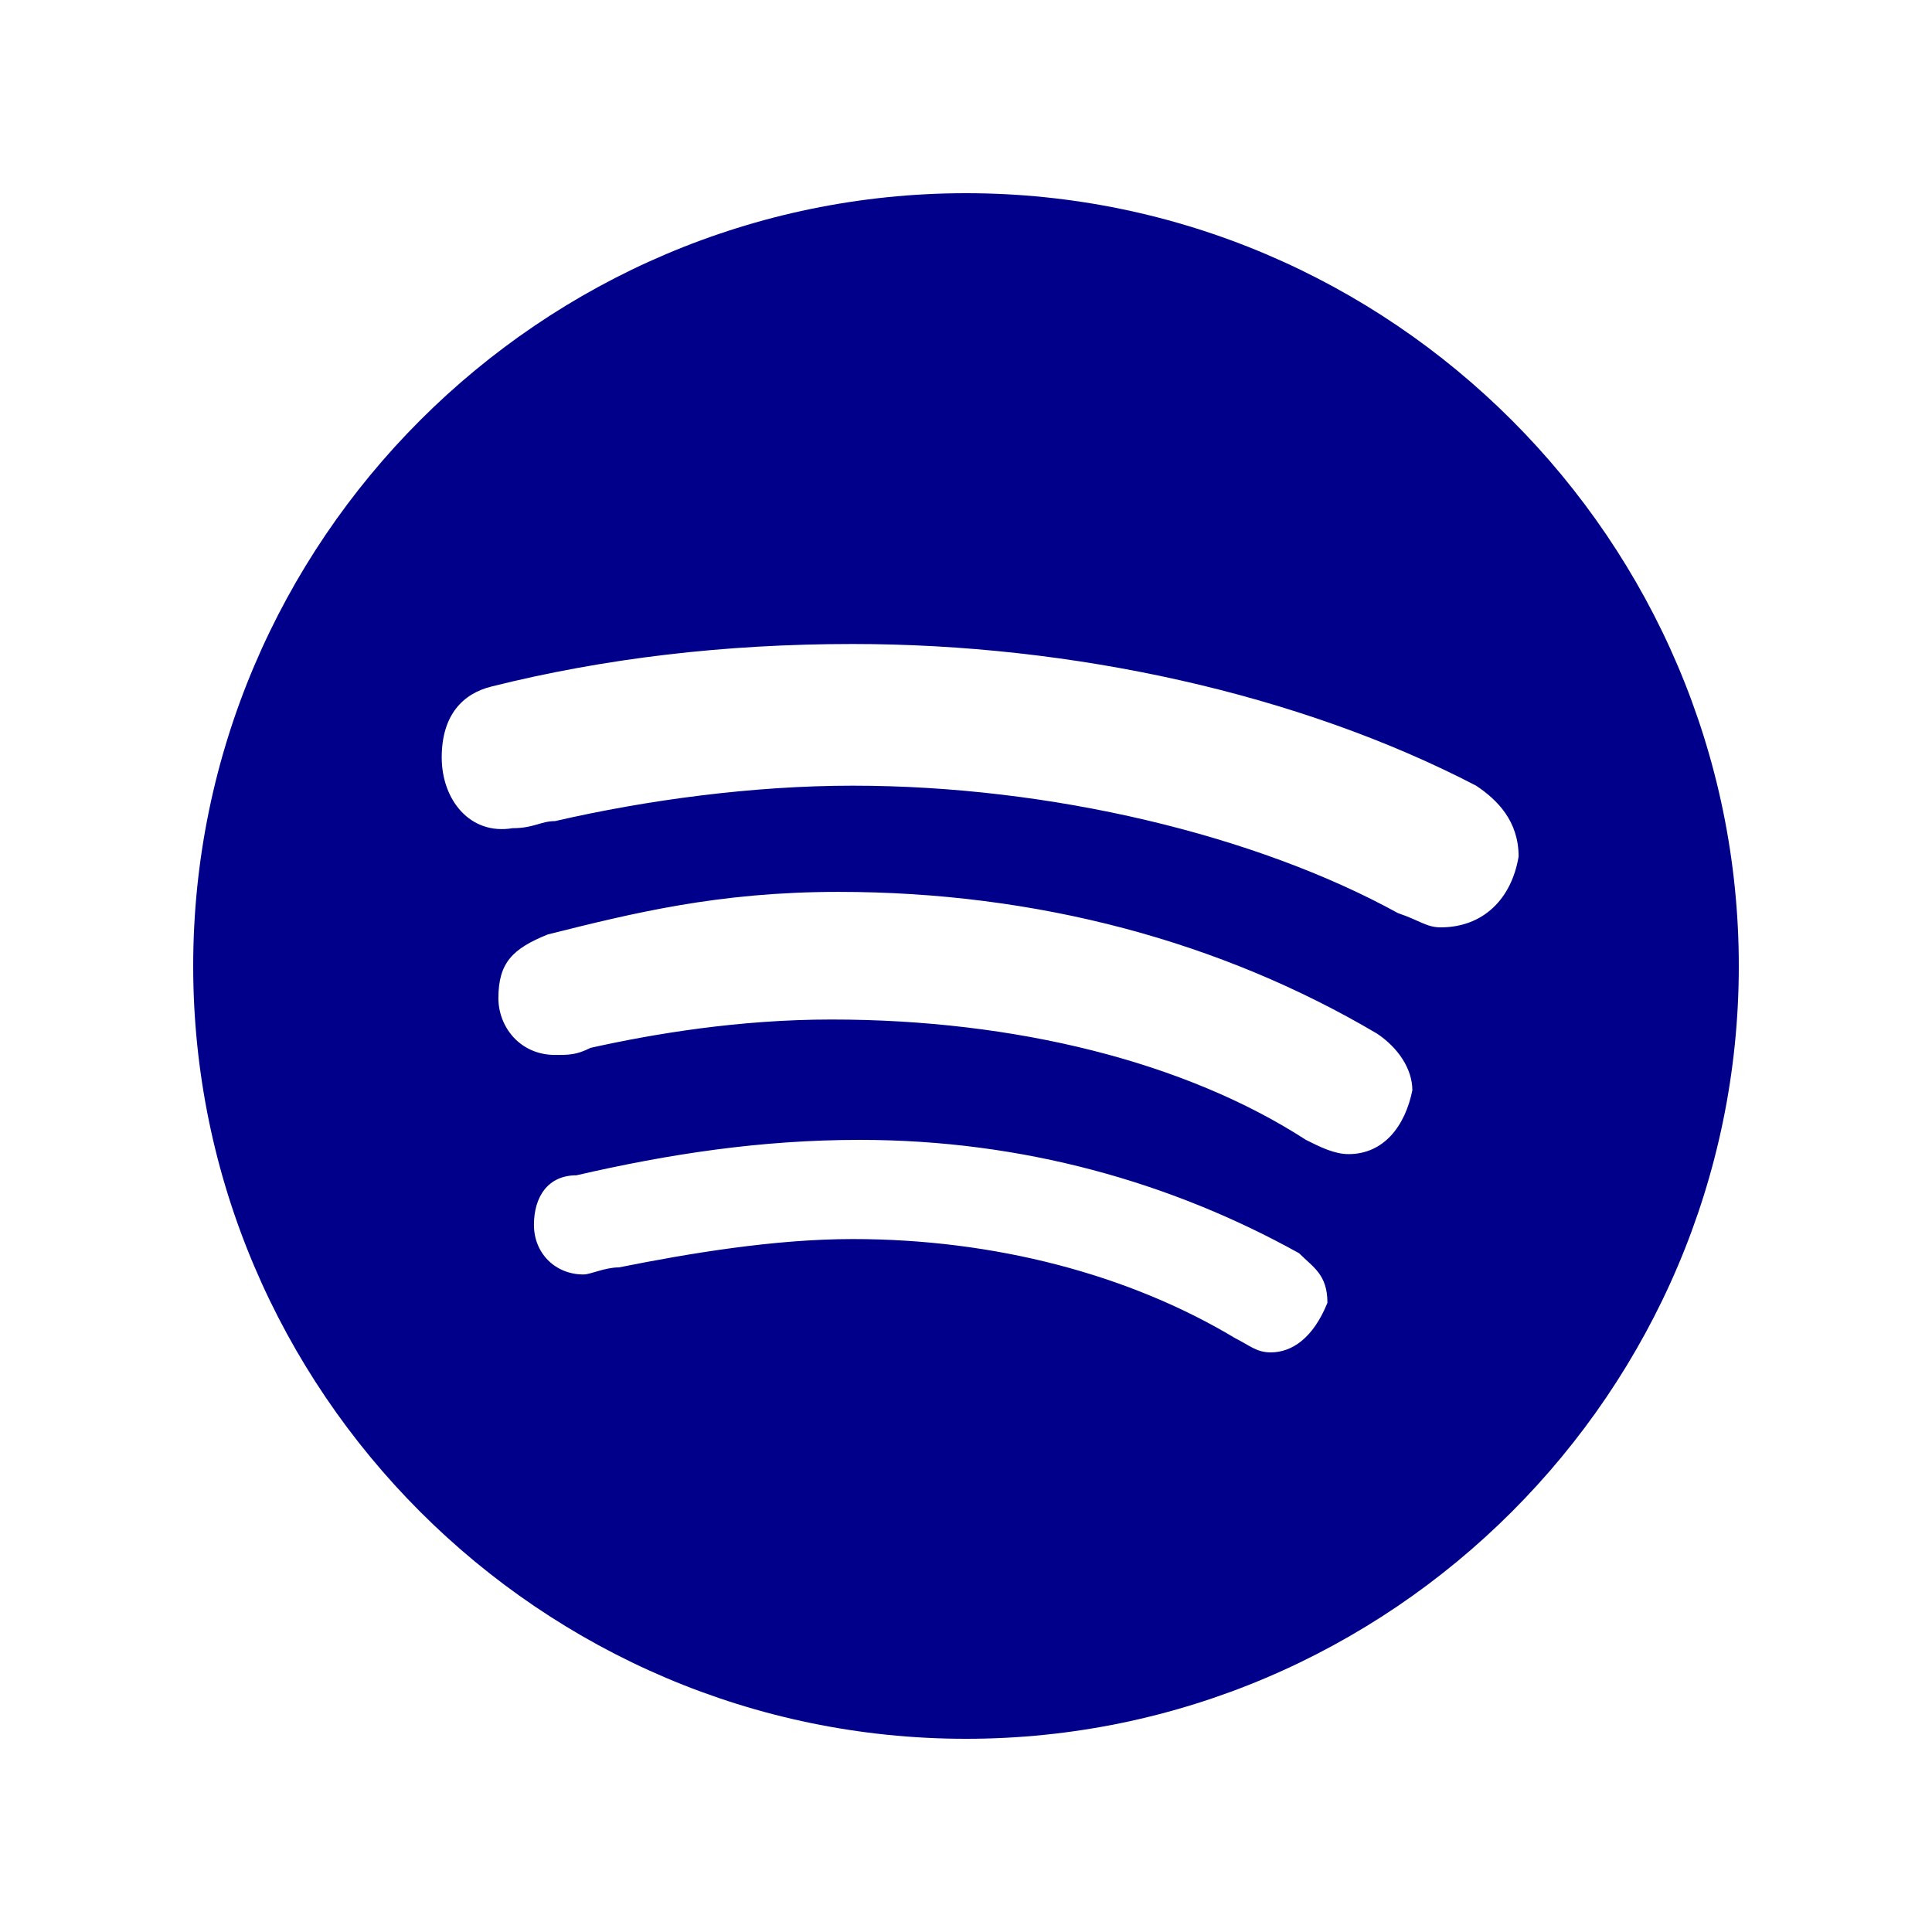
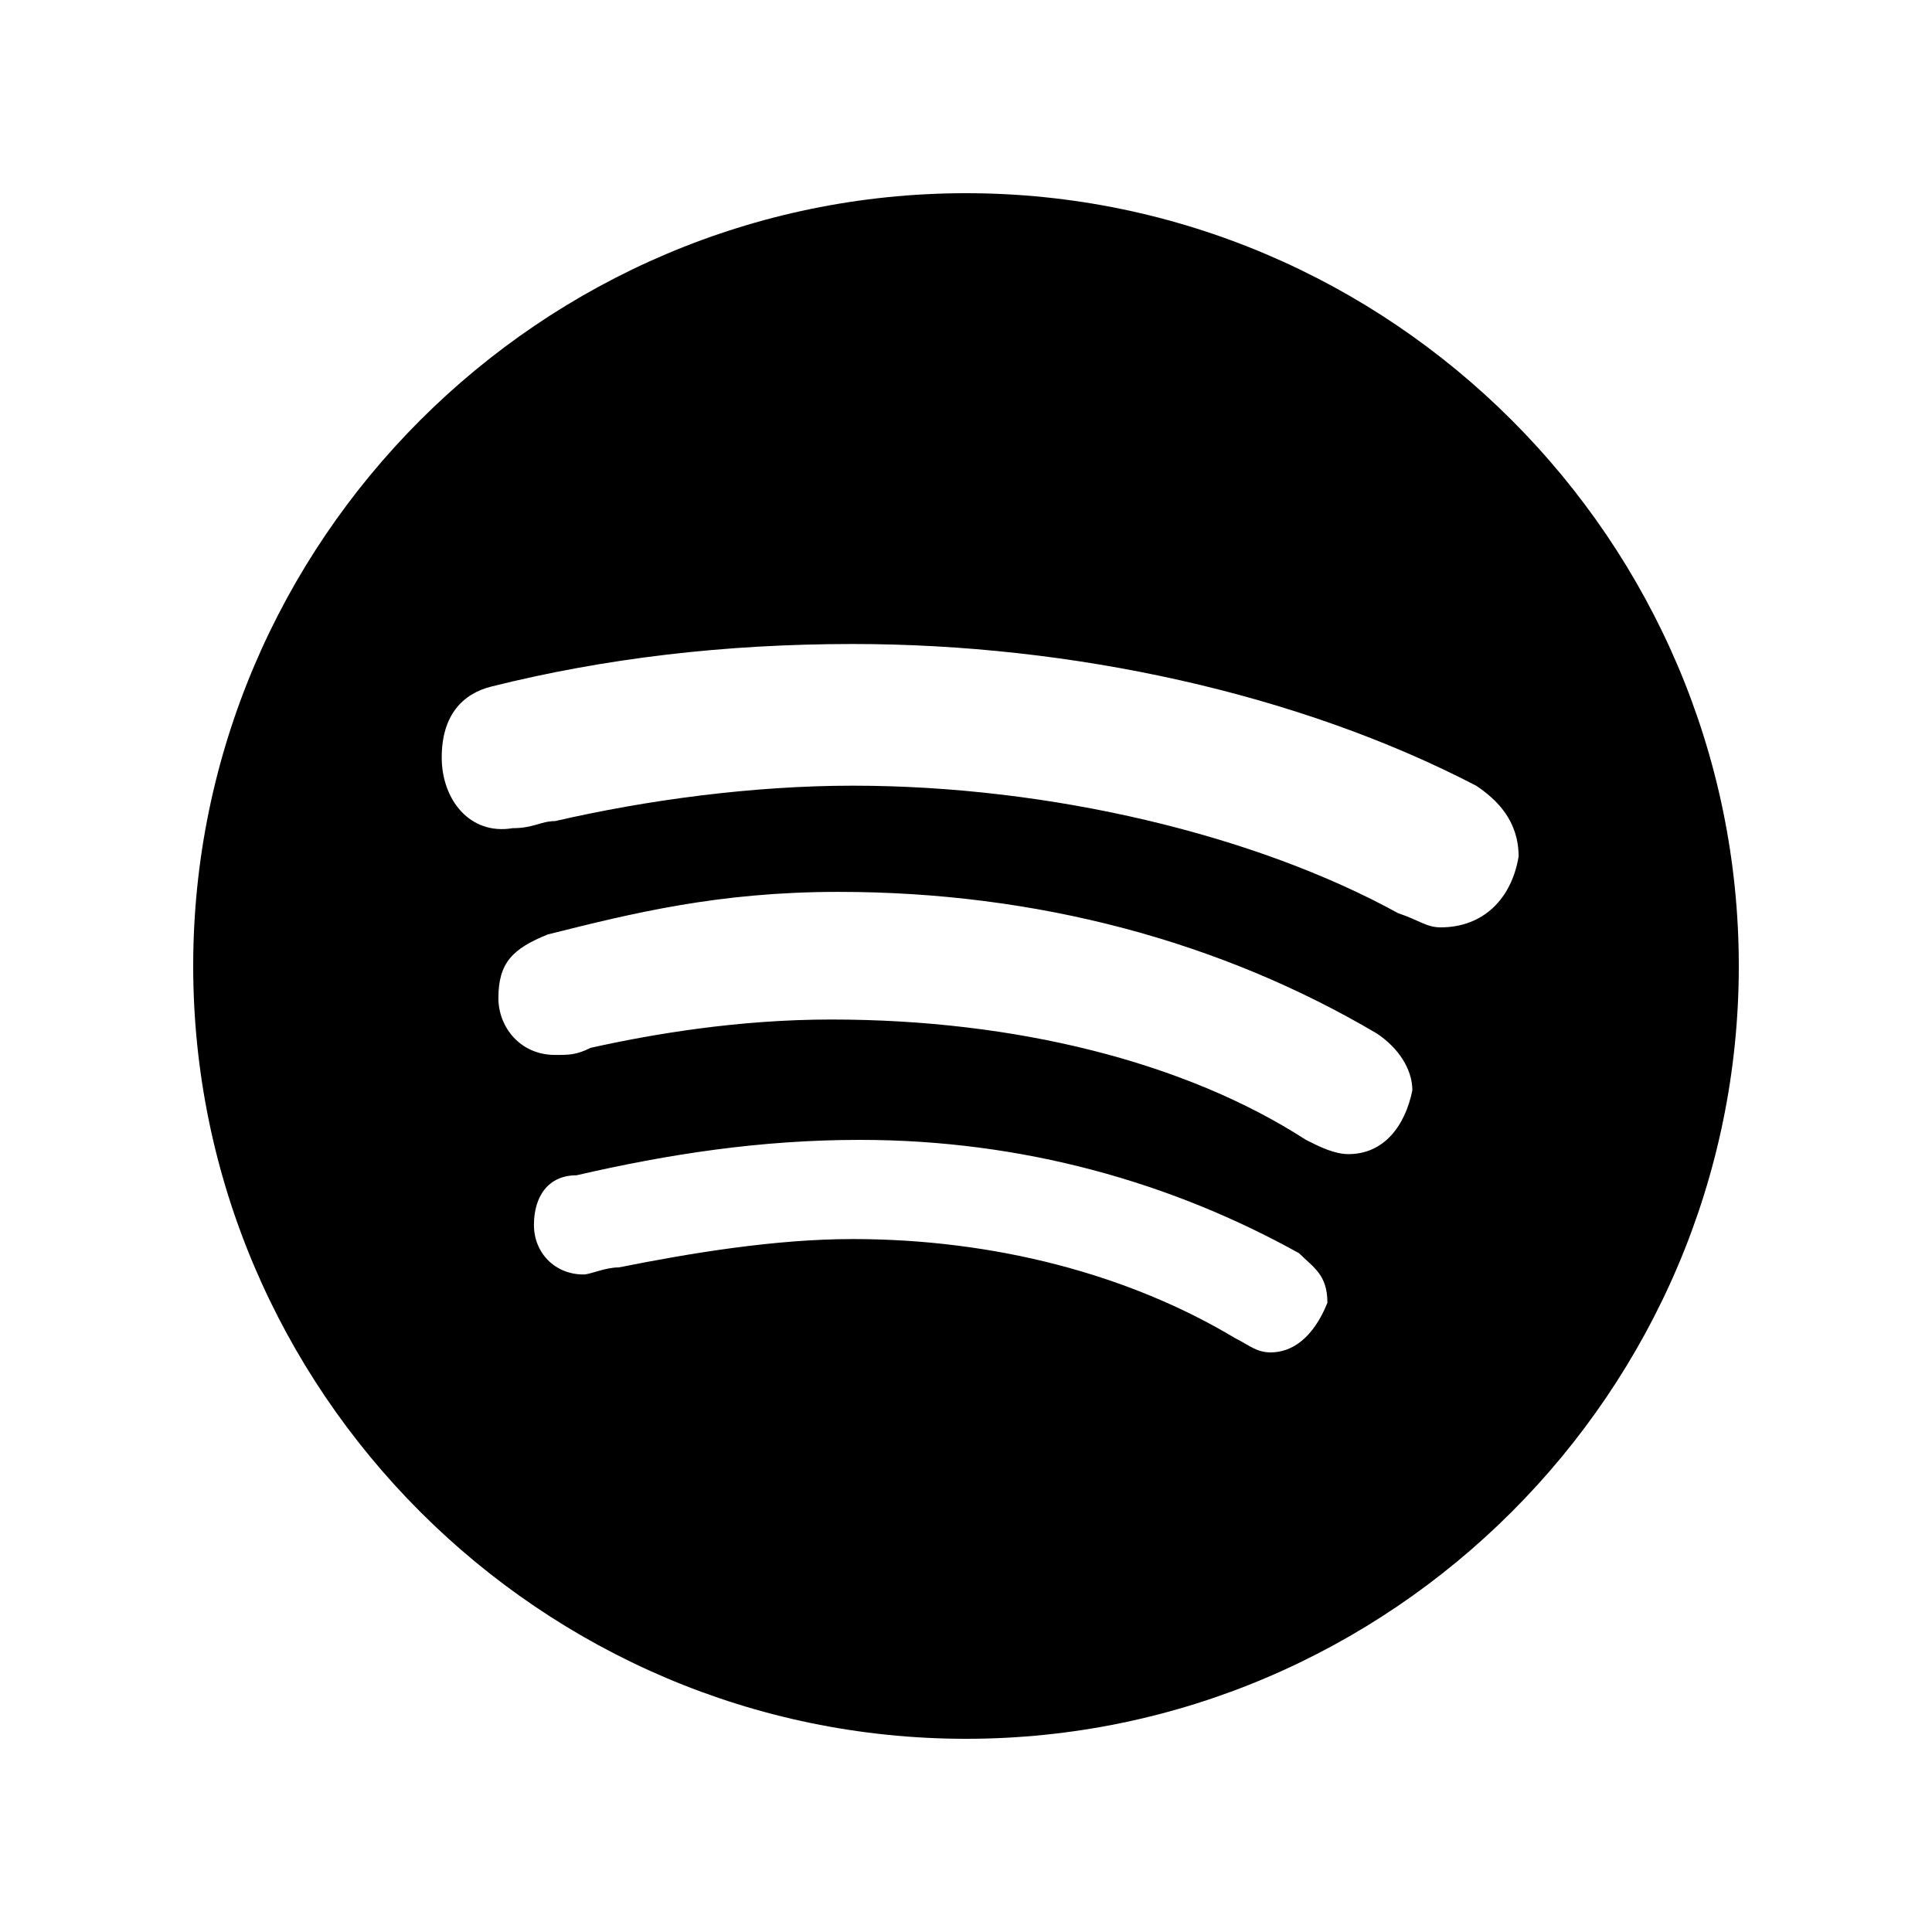
- <svg xmlns="http://www.w3.org/2000/svg" fill="#00008b" viewBox="0 0 30 30" width="30px" height="30px">
+ <svg xmlns="http://www.w3.org/2000/svg" fill="#000000" viewBox="0 0 30 30" width="30px" height="30px">
  <path d="M15,3C8.4,3,3,8.4,3,15s5.4,12,12,12s12-5.4,12-12S21.6,3,15,3z M19.731,21c-0.22,0-0.33-0.11-0.55-0.22 c-1.65-0.991-3.74-1.54-5.94-1.54c-1.21,0-2.53,0.22-3.63,0.44c-0.22,0-0.44,0.11-0.55,0.11c-0.44,0-0.77-0.33-0.77-0.77 s0.22-0.77,0.66-0.77c1.43-0.33,2.861-0.55,4.401-0.55c2.53,0,4.84,0.66,6.82,1.76c0.22,0.22,0.44,0.33,0.44,0.77 C20.39,20.78,20.06,21,19.731,21z M20.94,17.921c-0.22,0-0.44-0.11-0.66-0.22c-1.87-1.21-4.511-1.87-7.37-1.87 c-1.43,0-2.751,0.22-3.74,0.44c-0.22,0.11-0.33,0.11-0.55,0.11c-0.55,0-0.881-0.44-0.881-0.881c0-0.55,0.22-0.77,0.77-0.991 c1.32-0.33,2.641-0.66,4.511-0.66c3.08,0,5.94,0.77,8.361,2.2c0.33,0.22,0.55,0.55,0.55,0.881 C21.82,17.48,21.491,17.921,20.94,17.921z M22.37,14.4c-0.22,0-0.33-0.11-0.66-0.22c-2.2-1.21-5.39-1.98-8.47-1.98 c-1.54,0-3.19,0.22-4.621,0.55c-0.22,0-0.33,0.11-0.66,0.11c-0.66,0.111-1.1-0.44-1.1-1.099s0.33-0.991,0.77-1.1 C9.39,10.22,11.26,10,13.24,10c3.41,0,6.93,0.77,9.681,2.2c0.33,0.22,0.66,0.55,0.66,1.1C23.471,13.96,23.03,14.4,22.37,14.4z" />
</svg>
